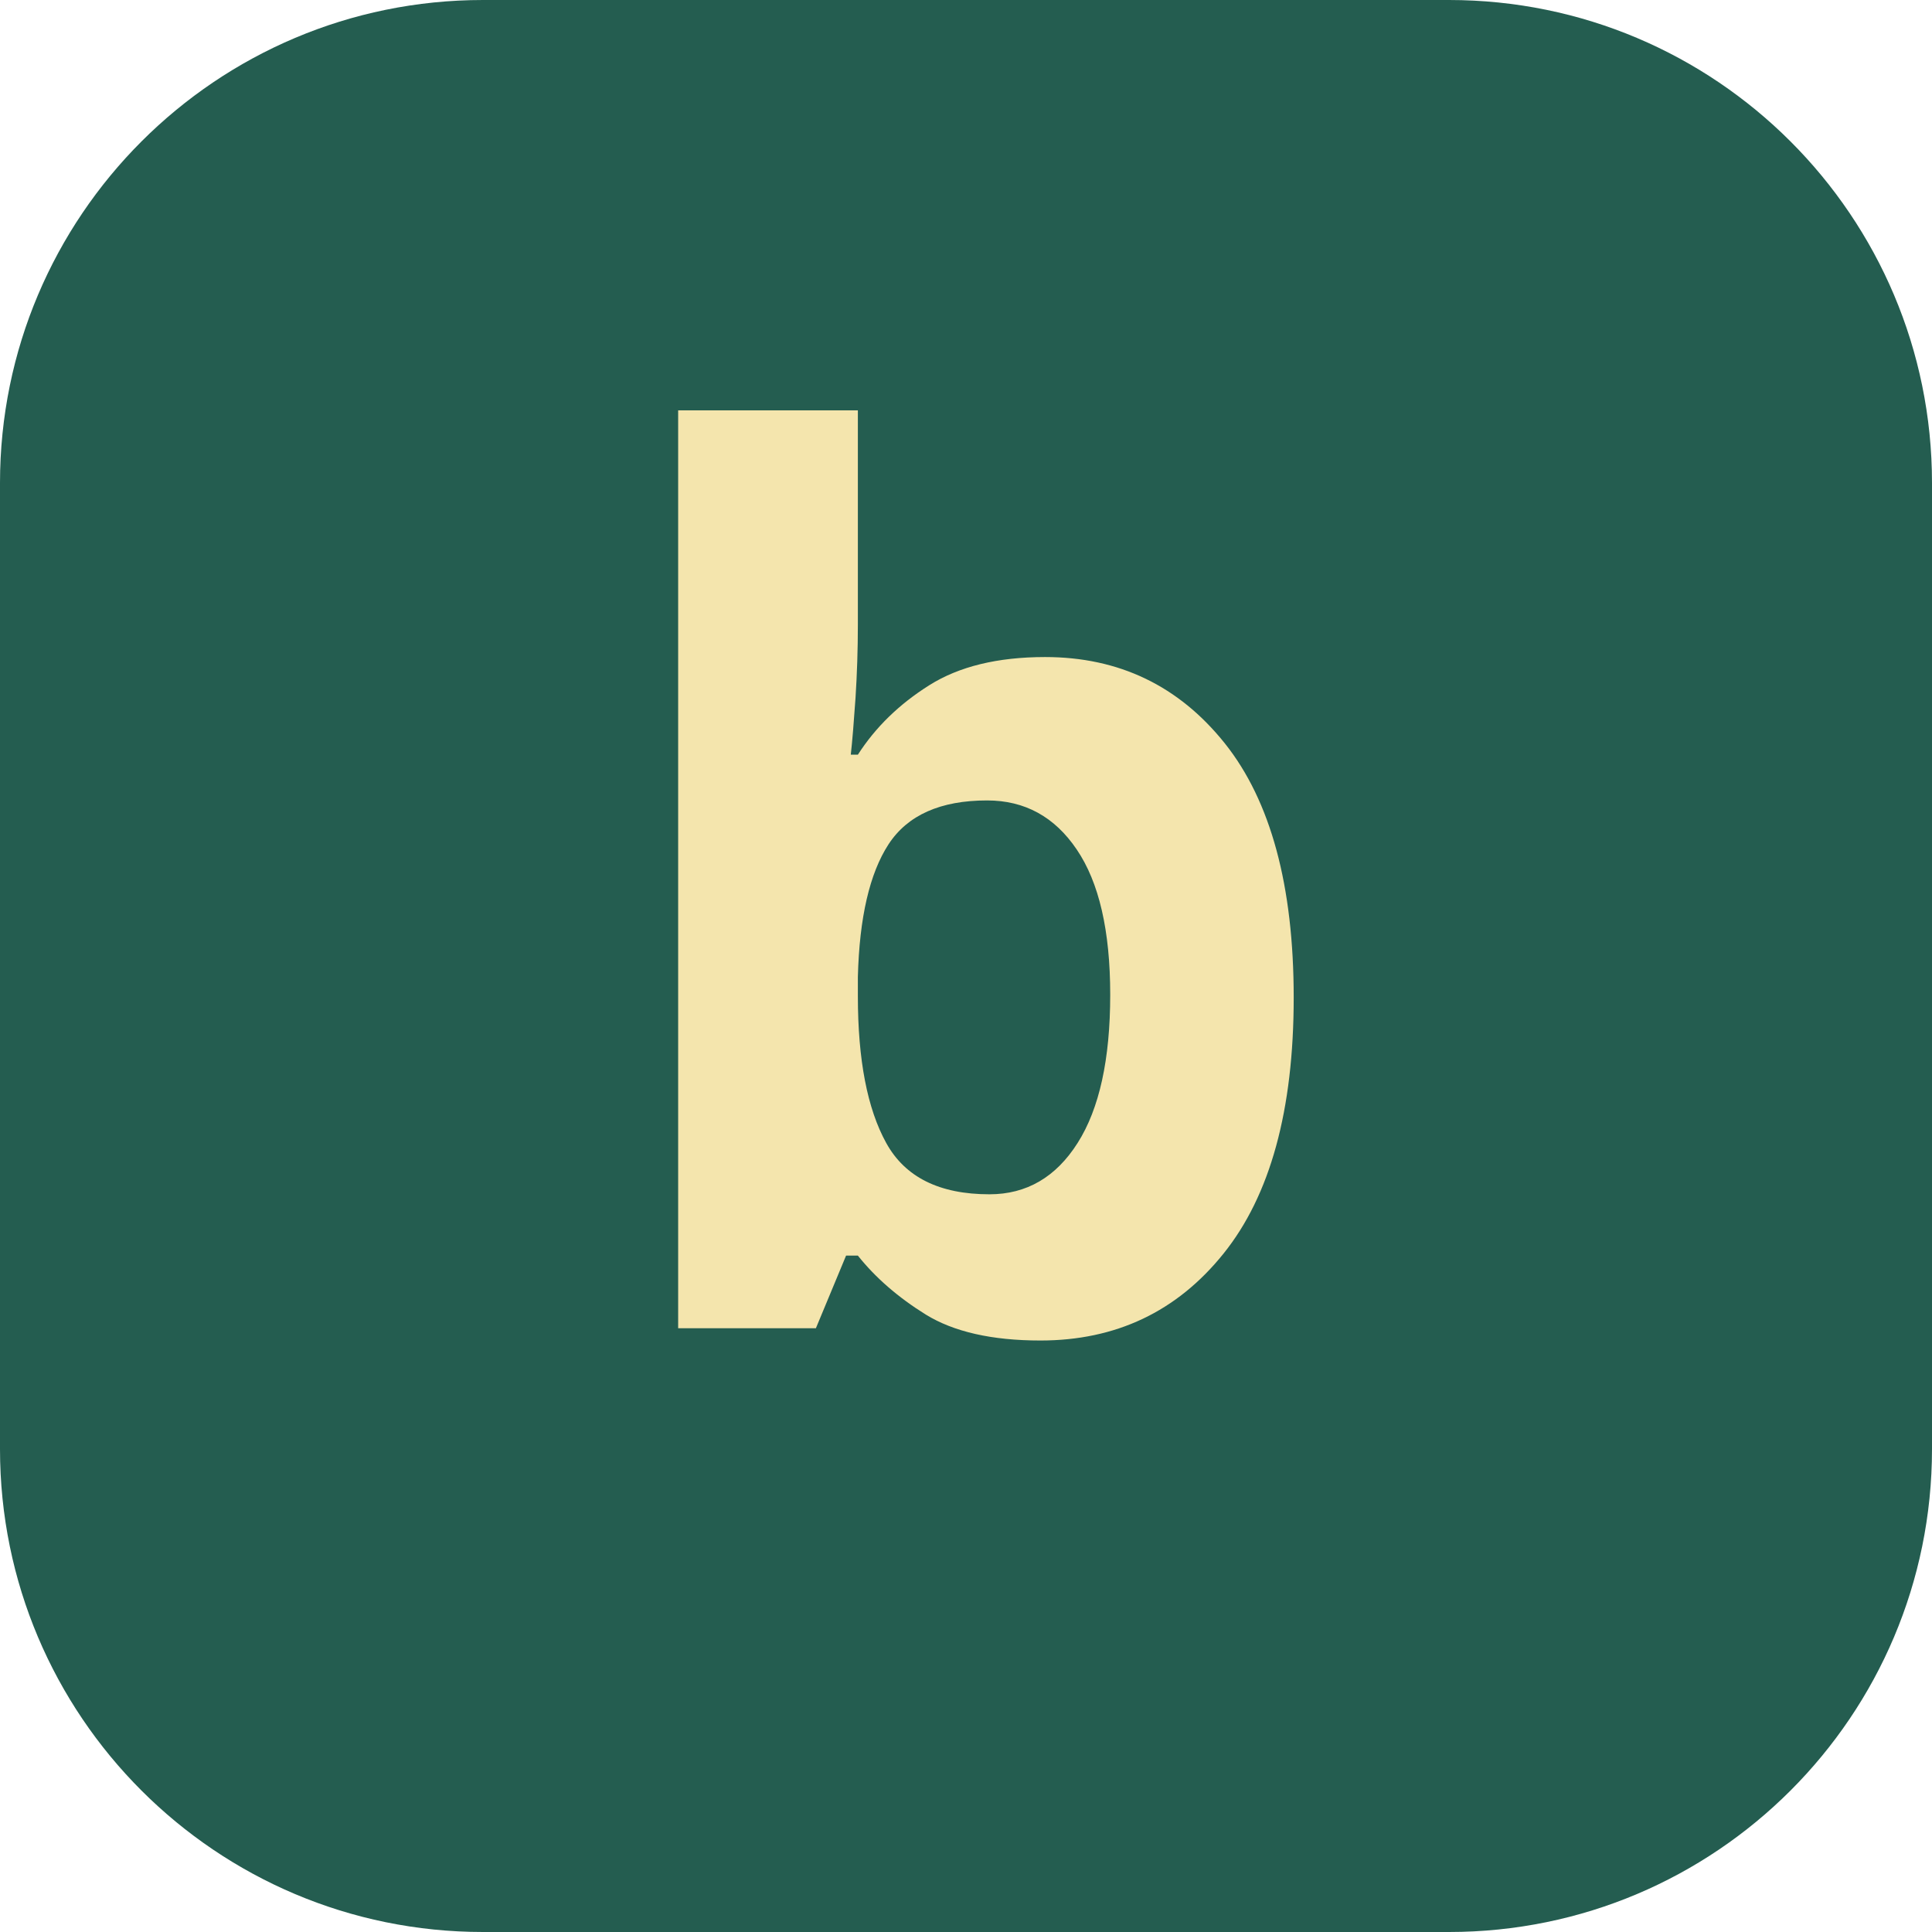
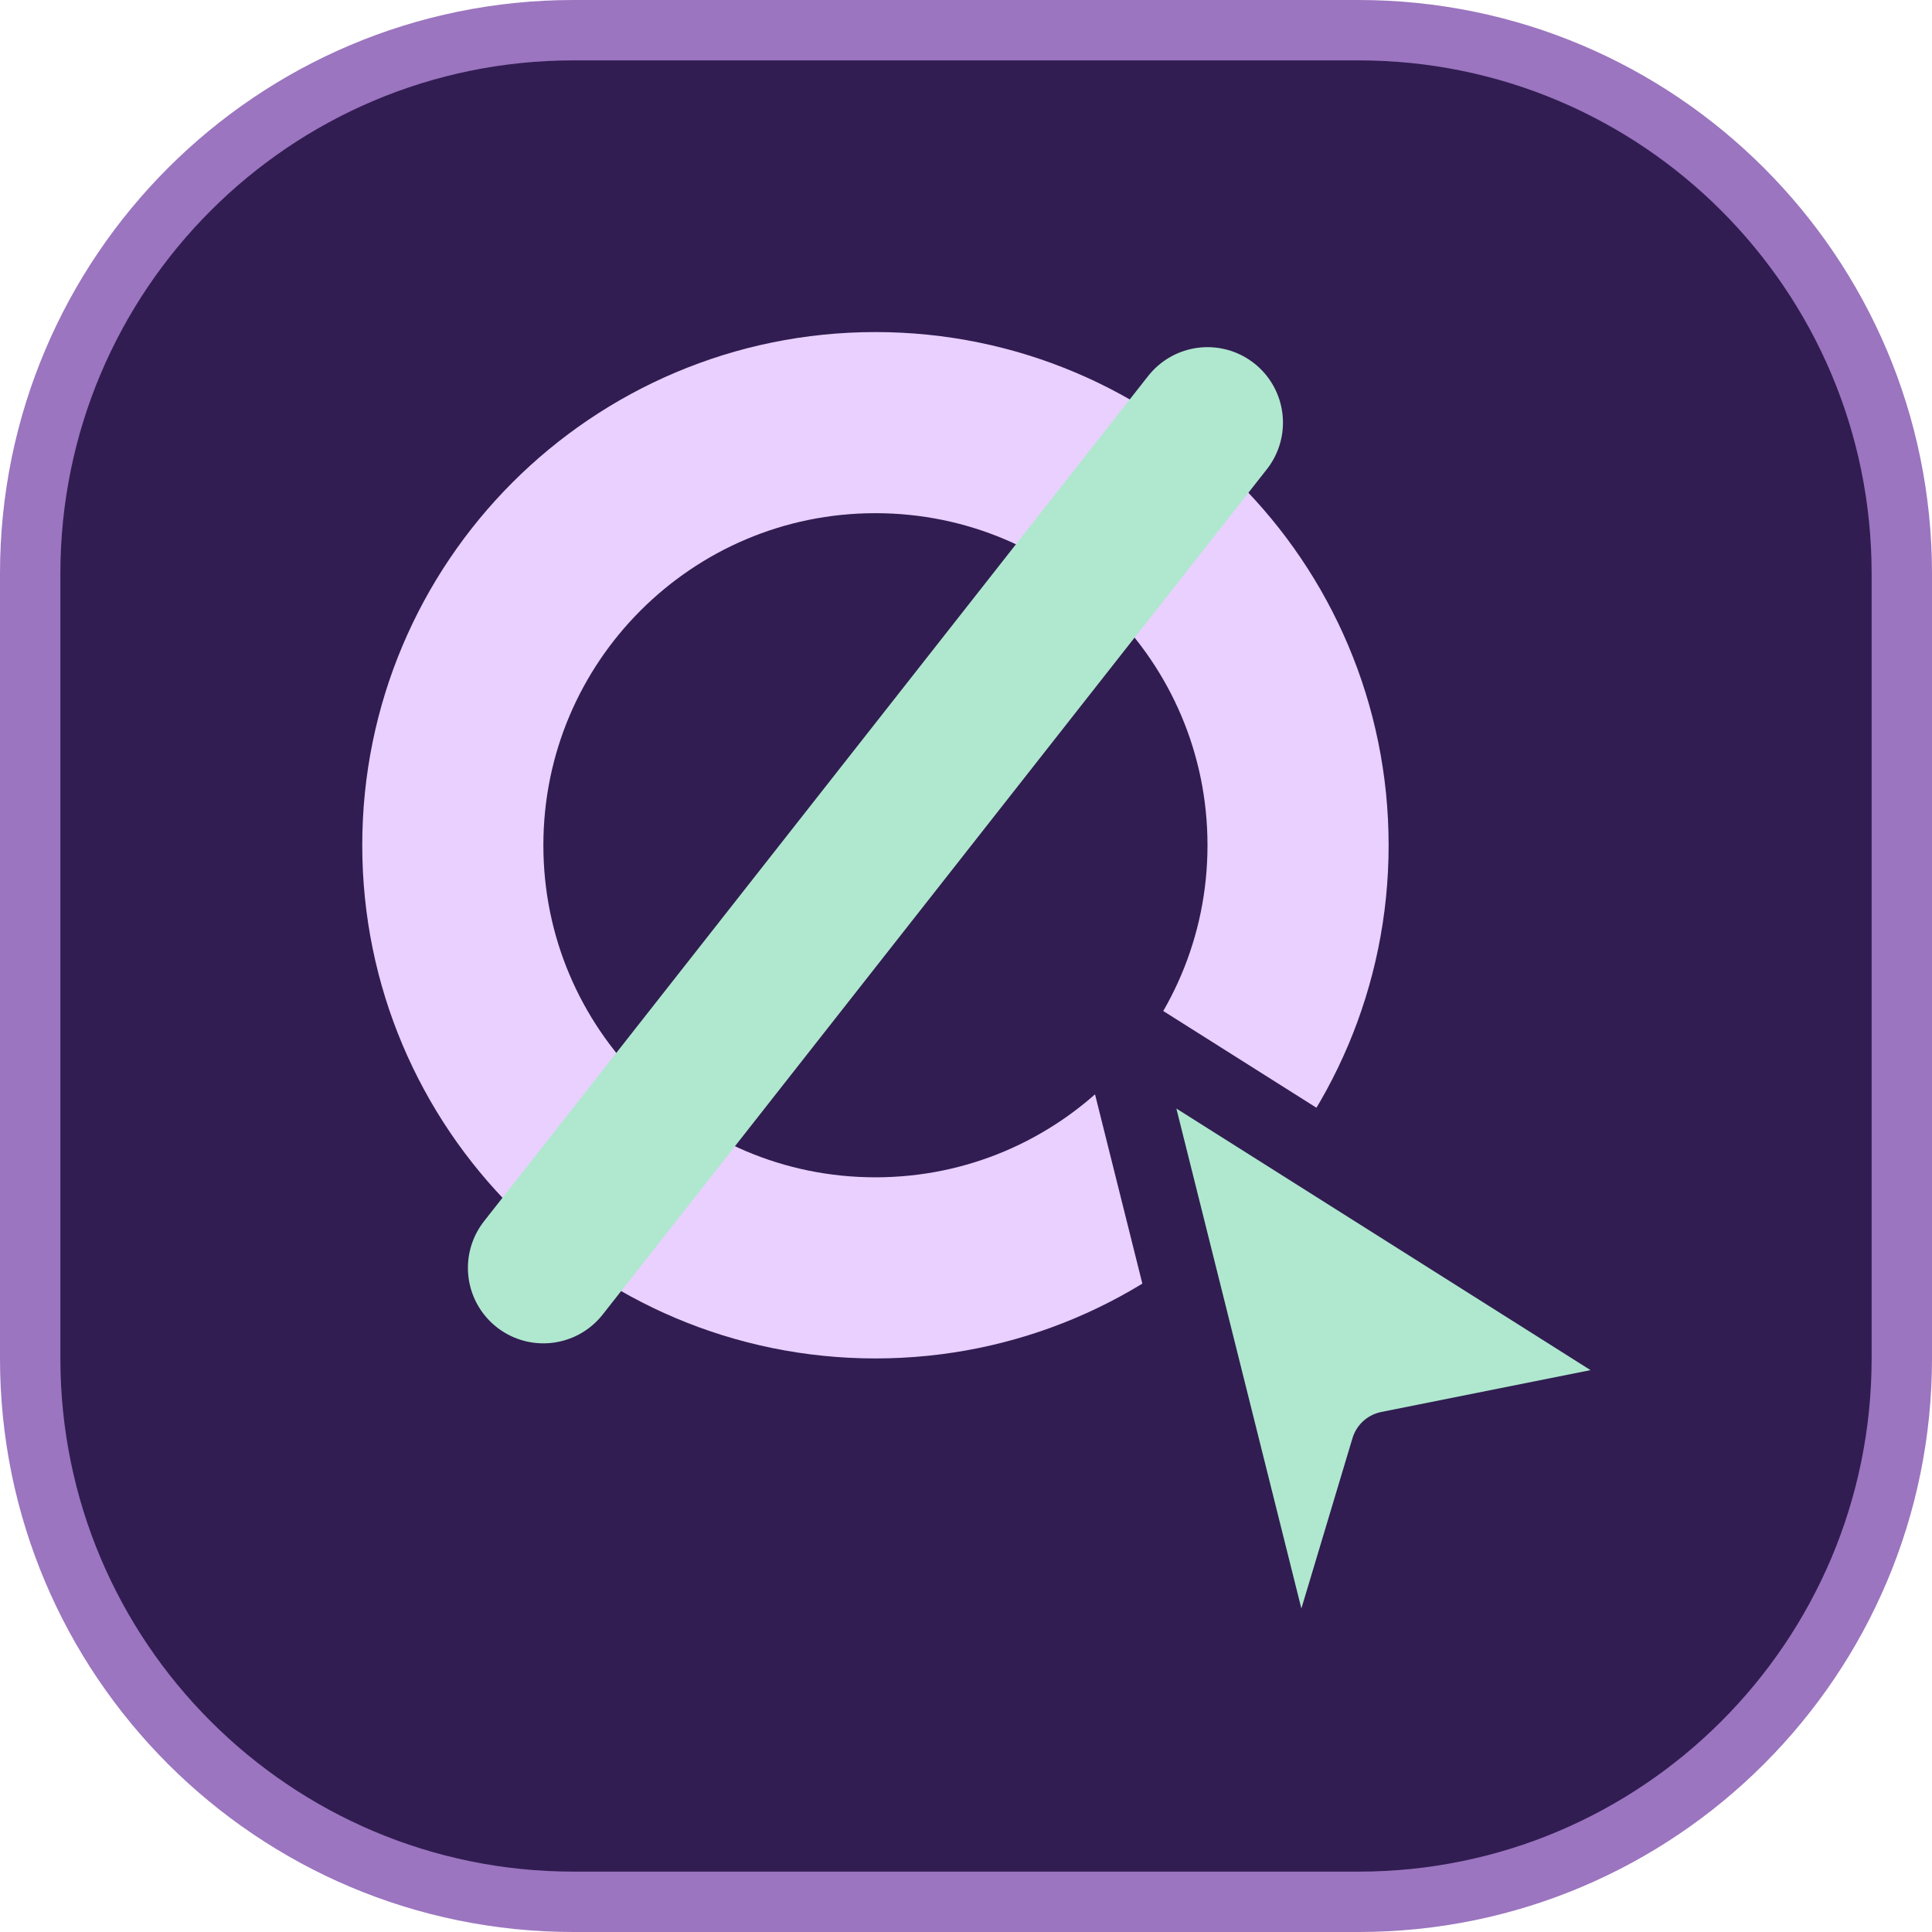
- <svg xmlns="http://www.w3.org/2000/svg" viewBox="0 0 64 64">
-   <rect width="64" height="64" rx="16" fill="#245d50" />
-   <text x="32" y="44" text-anchor="middle" font-family="sans-serif" font-size="40" font-weight="700" fill="#f4e5ad">b</text>
+ <svg xmlns="http://www.w3.org/2000/svg" viewBox="0 0 64 64" fill="none">
+   <rect x="1" y="1" width="62" height="62" rx="18" fill="#311D52" stroke="#9B75BF" stroke-width="2" />
+   <circle cx="29" cy="28" r="14" stroke="#E9D0FF" stroke-width="6" />
+   <path d="M18 42 40 14" stroke="#AFE8CE" stroke-width="5" stroke-linecap="round" />
+   <path d="m37 34 19 12-10 2-3 10-6-24Z" fill="#AFE8CE" stroke="#311D52" stroke-width="2.5" stroke-linejoin="round" />
</svg>
